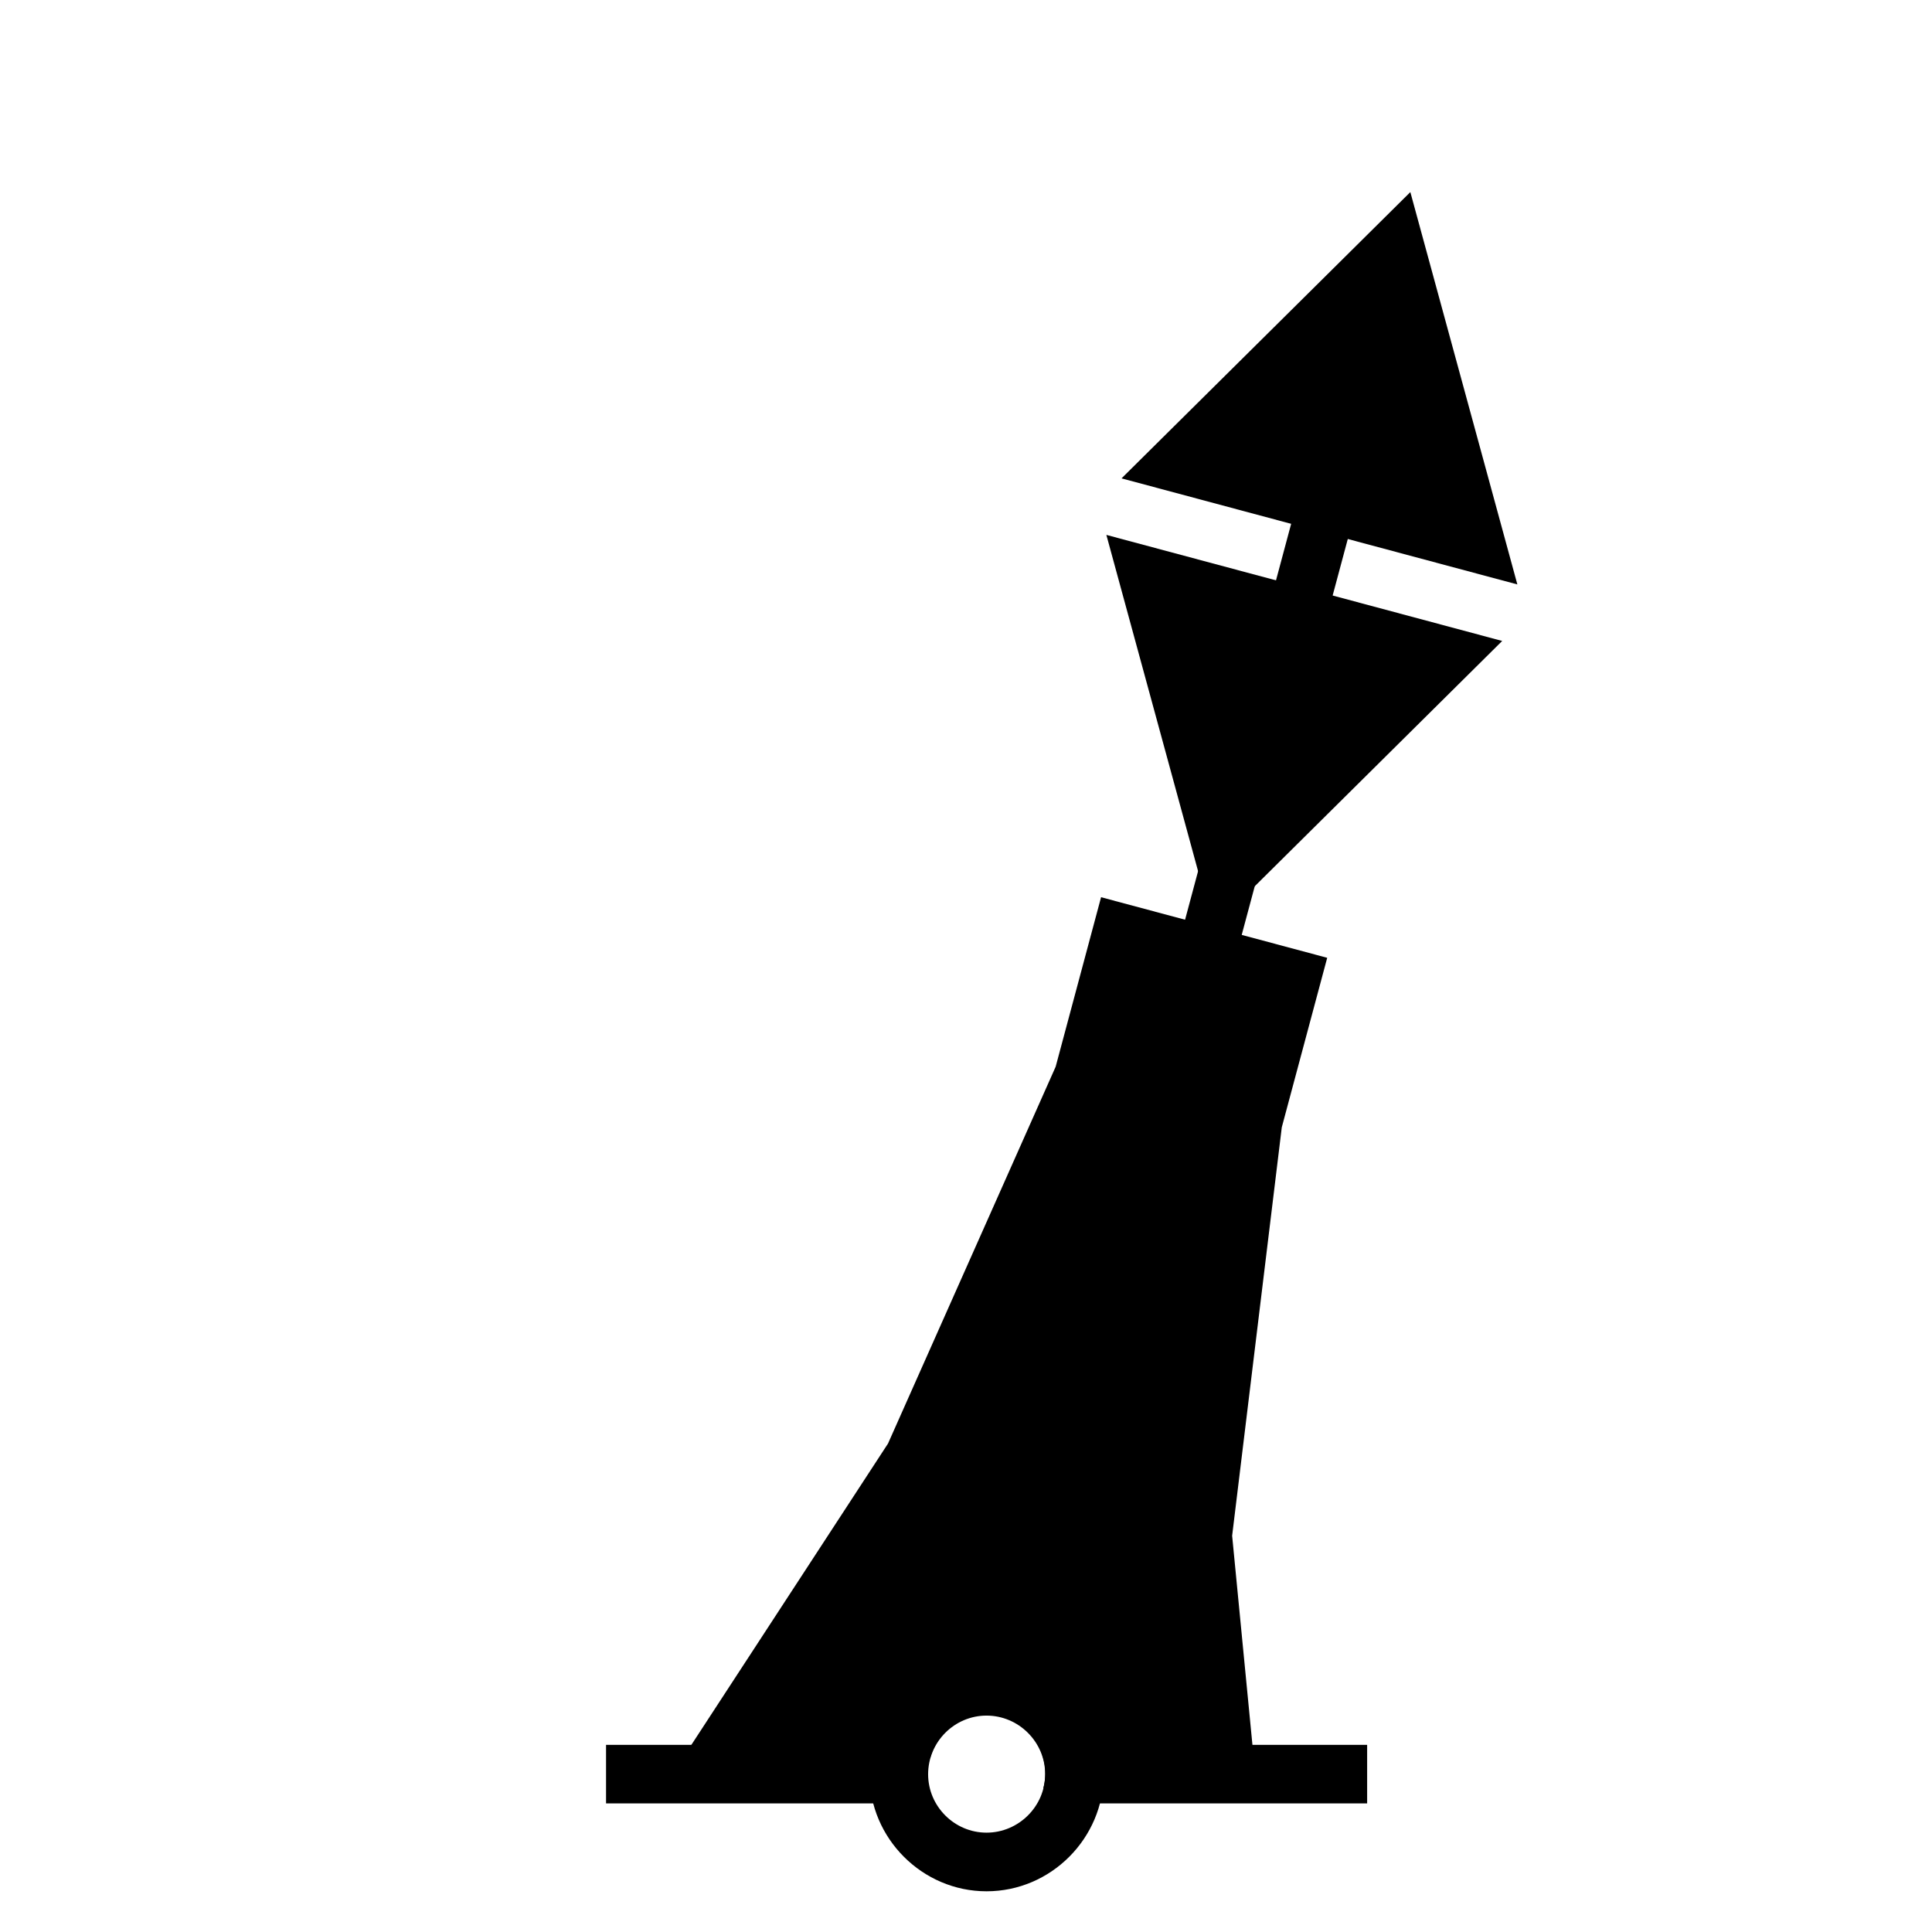
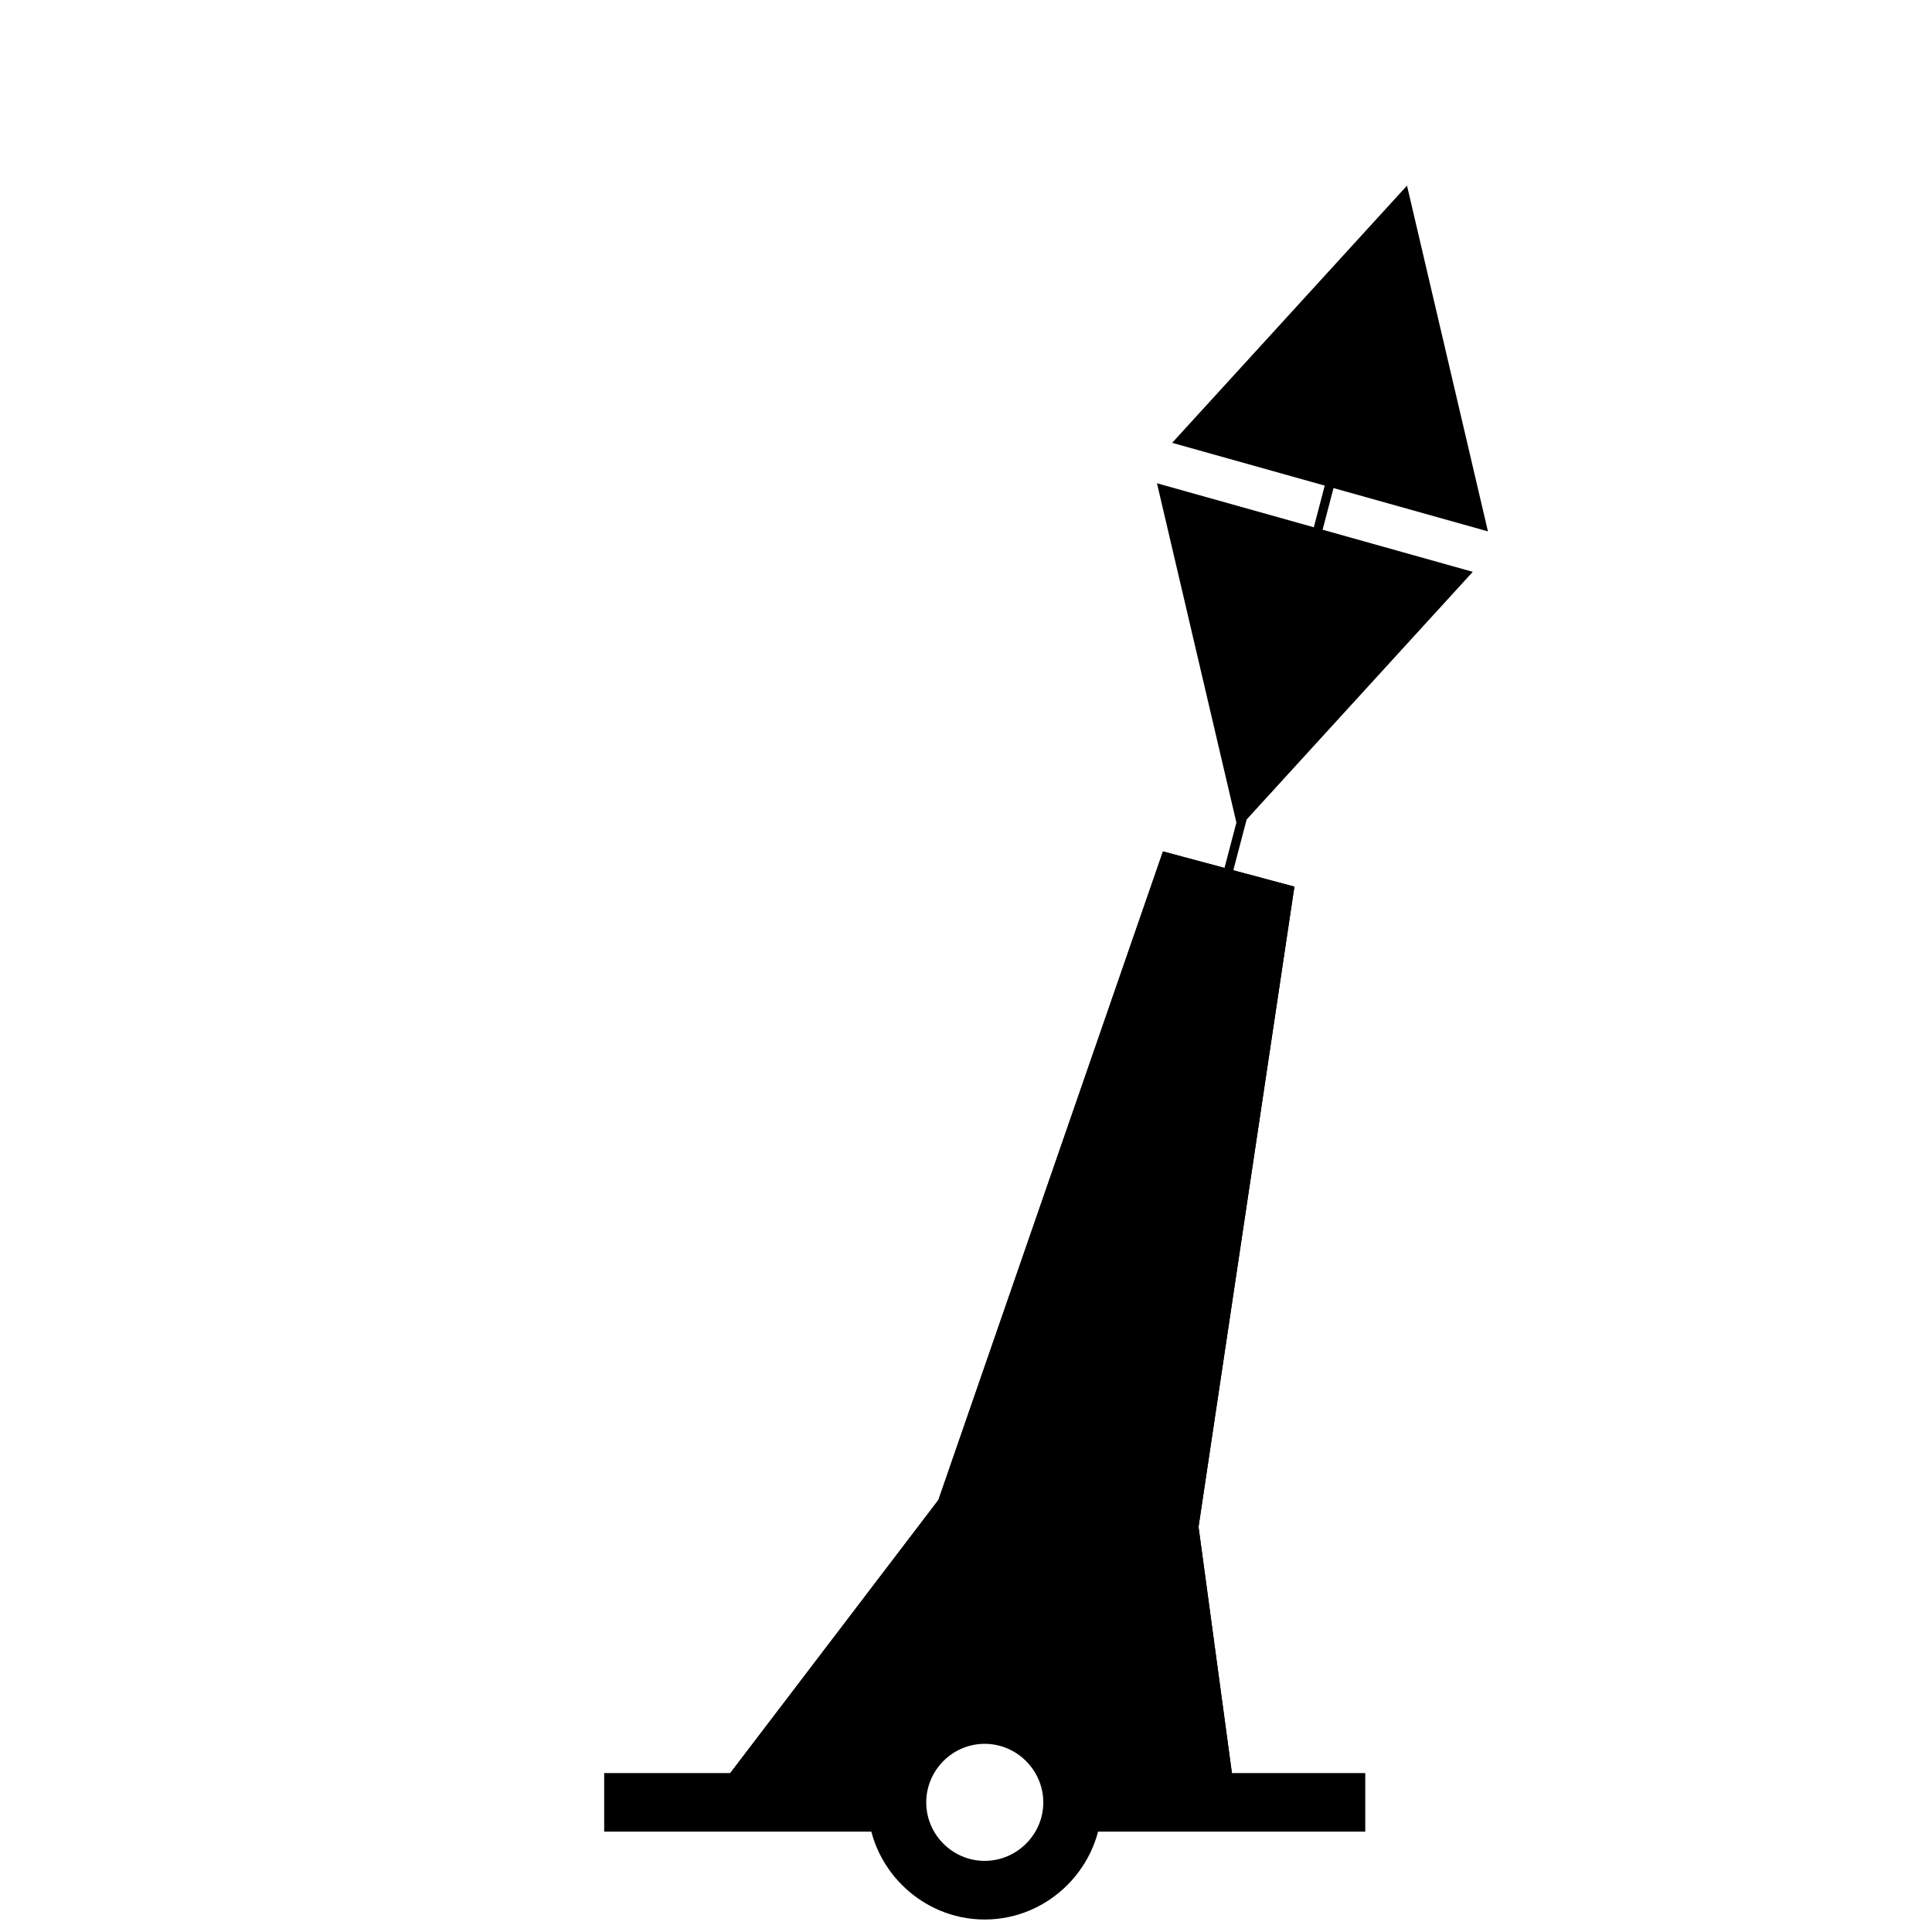
- <svg xmlns="http://www.w3.org/2000/svg" width="100%" height="100%" viewBox="0 0 33 33" version="1.1" xml:space="preserve" style="fill-rule:evenodd;clip-rule:evenodd;stroke-linejoin:round;stroke-miterlimit:2;">
-   <g transform="matrix(1,0,0,1,-282,-70)">
-     <g id="ostboj" transform="matrix(1,0,0,1,282.852,70.3034)">
-       <rect x="0" y="0" width="32" height="32" style="fill:none;" />
-       <clipPath id="_clip1">
-         <rect x="0" y="0" width="32" height="32" />
-       </clipPath>
-       <g clip-path="url(#_clip1)">
-         <g id="Bottom" transform="matrix(3.77953,0,0,3.77953,7.1811e-07,0)">
-           <path d="M4.233,7.408C3.943,7.408 3.704,7.647 3.704,7.938C3.704,8.228 3.943,8.467 4.233,8.467C4.524,8.467 4.762,8.228 4.763,7.937C4.762,7.647 4.524,7.408 4.233,7.408ZM4.233,7.673C4.378,7.673 4.498,7.792 4.498,7.938C4.498,8.083 4.378,8.202 4.233,8.202C4.088,8.202 3.969,8.083 3.969,7.938C3.969,7.792 4.088,7.673 4.233,7.673Z" style="fill-rule:nonzero;" />
-         </g>
-         <g id="Botten" transform="matrix(0.376562,0,0,1,13.9142,3.40157e-07)">
-           <rect x="9.522" y="29.5" width="13.278" height="1" />
-         </g>
-         <g id="Botten1" transform="matrix(0.376562,0,0,1,5.91424,3.40157e-07)">
-           <rect x="9.522" y="29.5" width="13.278" height="1" />
-         </g>
-         <g id="Boj" transform="matrix(3.65074,0.978214,-0.978214,3.65074,8.30076,-3.09537)">
-           <path d="M4.366,3.969L4.766,3.969L4.766,4.762L5.027,6.603L5.407,7.617L4.498,7.926C4.498,7.78 4.378,7.661 4.233,7.661C4.088,7.661 3.969,7.78 3.969,7.926L2.862,8.298L3.417,6.603L3.708,4.762L3.708,3.969L4.101,3.969L4.101,1.587L4.366,1.587L4.366,3.969Z" />
-         </g>
-         <g id="ost" transform="matrix(1,0,0,1,0,-0.955125)">
-           <g transform="matrix(-0.816858,-0.218877,0.230583,-0.860548,28.3362,22.028)">
-             <path d="M11.361,3.546L15.5,10.281L7.223,10.281L11.361,3.546Z" />
+ <svg xmlns="http://www.w3.org/2000/svg" width="100%" height="100%" viewBox="0 0 33 33" version="1.1" xml:space="preserve" style="fill-rule:evenodd;clip-rule:evenodd;stroke-miterlimit:1.5;">
+   <g transform="matrix(1,0,0,1,-1257,-185)">
+     <g transform="matrix(1,0,0,1,0,-24.2585)">
+       <g id="ostboj" transform="matrix(1,0,0,1,1257.82,210.044)">
+         <rect x="0" y="0" width="32" height="32" style="fill:none;" />
+         <clipPath id="_clip1">
+           <rect x="0" y="0" width="32" height="32" />
+         </clipPath>
+         <g clip-path="url(#_clip1)">
+           <g id="Bottom" transform="matrix(3.77953,0,0,3.77953,7.1811e-07,0)">
+             <path d="M4.233,7.408C3.943,7.408 3.704,7.647 3.704,7.938C3.704,8.228 3.943,8.467 4.233,8.467C4.524,8.467 4.762,8.228 4.763,7.937C4.762,7.647 4.524,7.408 4.233,7.408ZM4.233,7.673C4.378,7.673 4.498,7.792 4.498,7.938C4.498,8.083 4.378,8.202 4.233,8.202C4.088,8.202 3.969,8.083 3.969,7.938C3.969,7.792 4.088,7.673 4.233,7.673Z" style="fill-rule:nonzero;" />
          </g>
-           <g transform="matrix(0.816858,0.218877,-0.230583,0.860548,14.775,-1.60554)">
-             <path d="M11.361,3.546L15.5,10.281L7.223,10.281L11.361,3.546Z" />
+           <g id="Botten" transform="matrix(0.376562,0,0,1,13.9142,3.40157e-07)">
+             <rect x="9.522" y="29.5" width="13.278" height="1" />
+           </g>
+           <g id="Botten1" transform="matrix(0.376562,0,0,1,5.91424,3.40157e-07)">
+             <rect x="9.522" y="29.5" width="13.278" height="1" />
+           </g>
+           <g id="rak-pinne" transform="matrix(1.25241,0.335583,-3.11302,11.6179,-811.073,-2586.06)">
+             <path d="M1138.24,190.131L1138.34,192.127" style="fill:none;stroke:black;stroke-width:0.12px;" />
+           </g>
+           <g transform="matrix(2.09803,0,0,2.09803,19.2013,3.3333)">
+             <path d="M0,1.642L2.571,2.363L1.912,-0.452L0,1.642Z" style="fill-rule:nonzero;" />
+           </g>
+           <g id="boj" transform="matrix(1.92197,-5.55112e-17,5.55112e-17,1.92197,11.274,13.7036)">
+             <path d="M0,8.478L2.047,5.792L4.043,0.028L5.211,0.341L4.359,6.031L4.691,8.479L3.192,8.479C3.192,8.479 3.127,7.821 2.504,7.776C1.832,7.729 1.77,8.478 1.77,8.478L0,8.478Z" style="fill-rule:nonzero;" />
+           </g>
+           <g transform="matrix(1.92197,-5.55112e-17,5.55112e-17,1.92197,11.274,13.7036)">
+             <g id="bojfärg">
+               <path d="M0,8.478L2.047,5.792L4.043,0.028L5.211,0.341L4.359,6.031L4.691,8.479L3.192,8.479C3.192,8.479 3.127,7.821 2.504,7.776C1.832,7.729 1.77,8.478 1.77,8.478L0,8.478Z" style="fill-rule:nonzero;" />
+             </g>
+           </g>
+           <g transform="matrix(-2.09803,-2.56935e-16,2.56935e-16,-2.09803,24.336,12.4268)">
+             <path d="M0,1.642L2.571,2.363L1.912,-0.452L0,1.642Z" style="fill-rule:nonzero;" />
          </g>
        </g>
      </g>
    </g>
  </g>
</svg>
